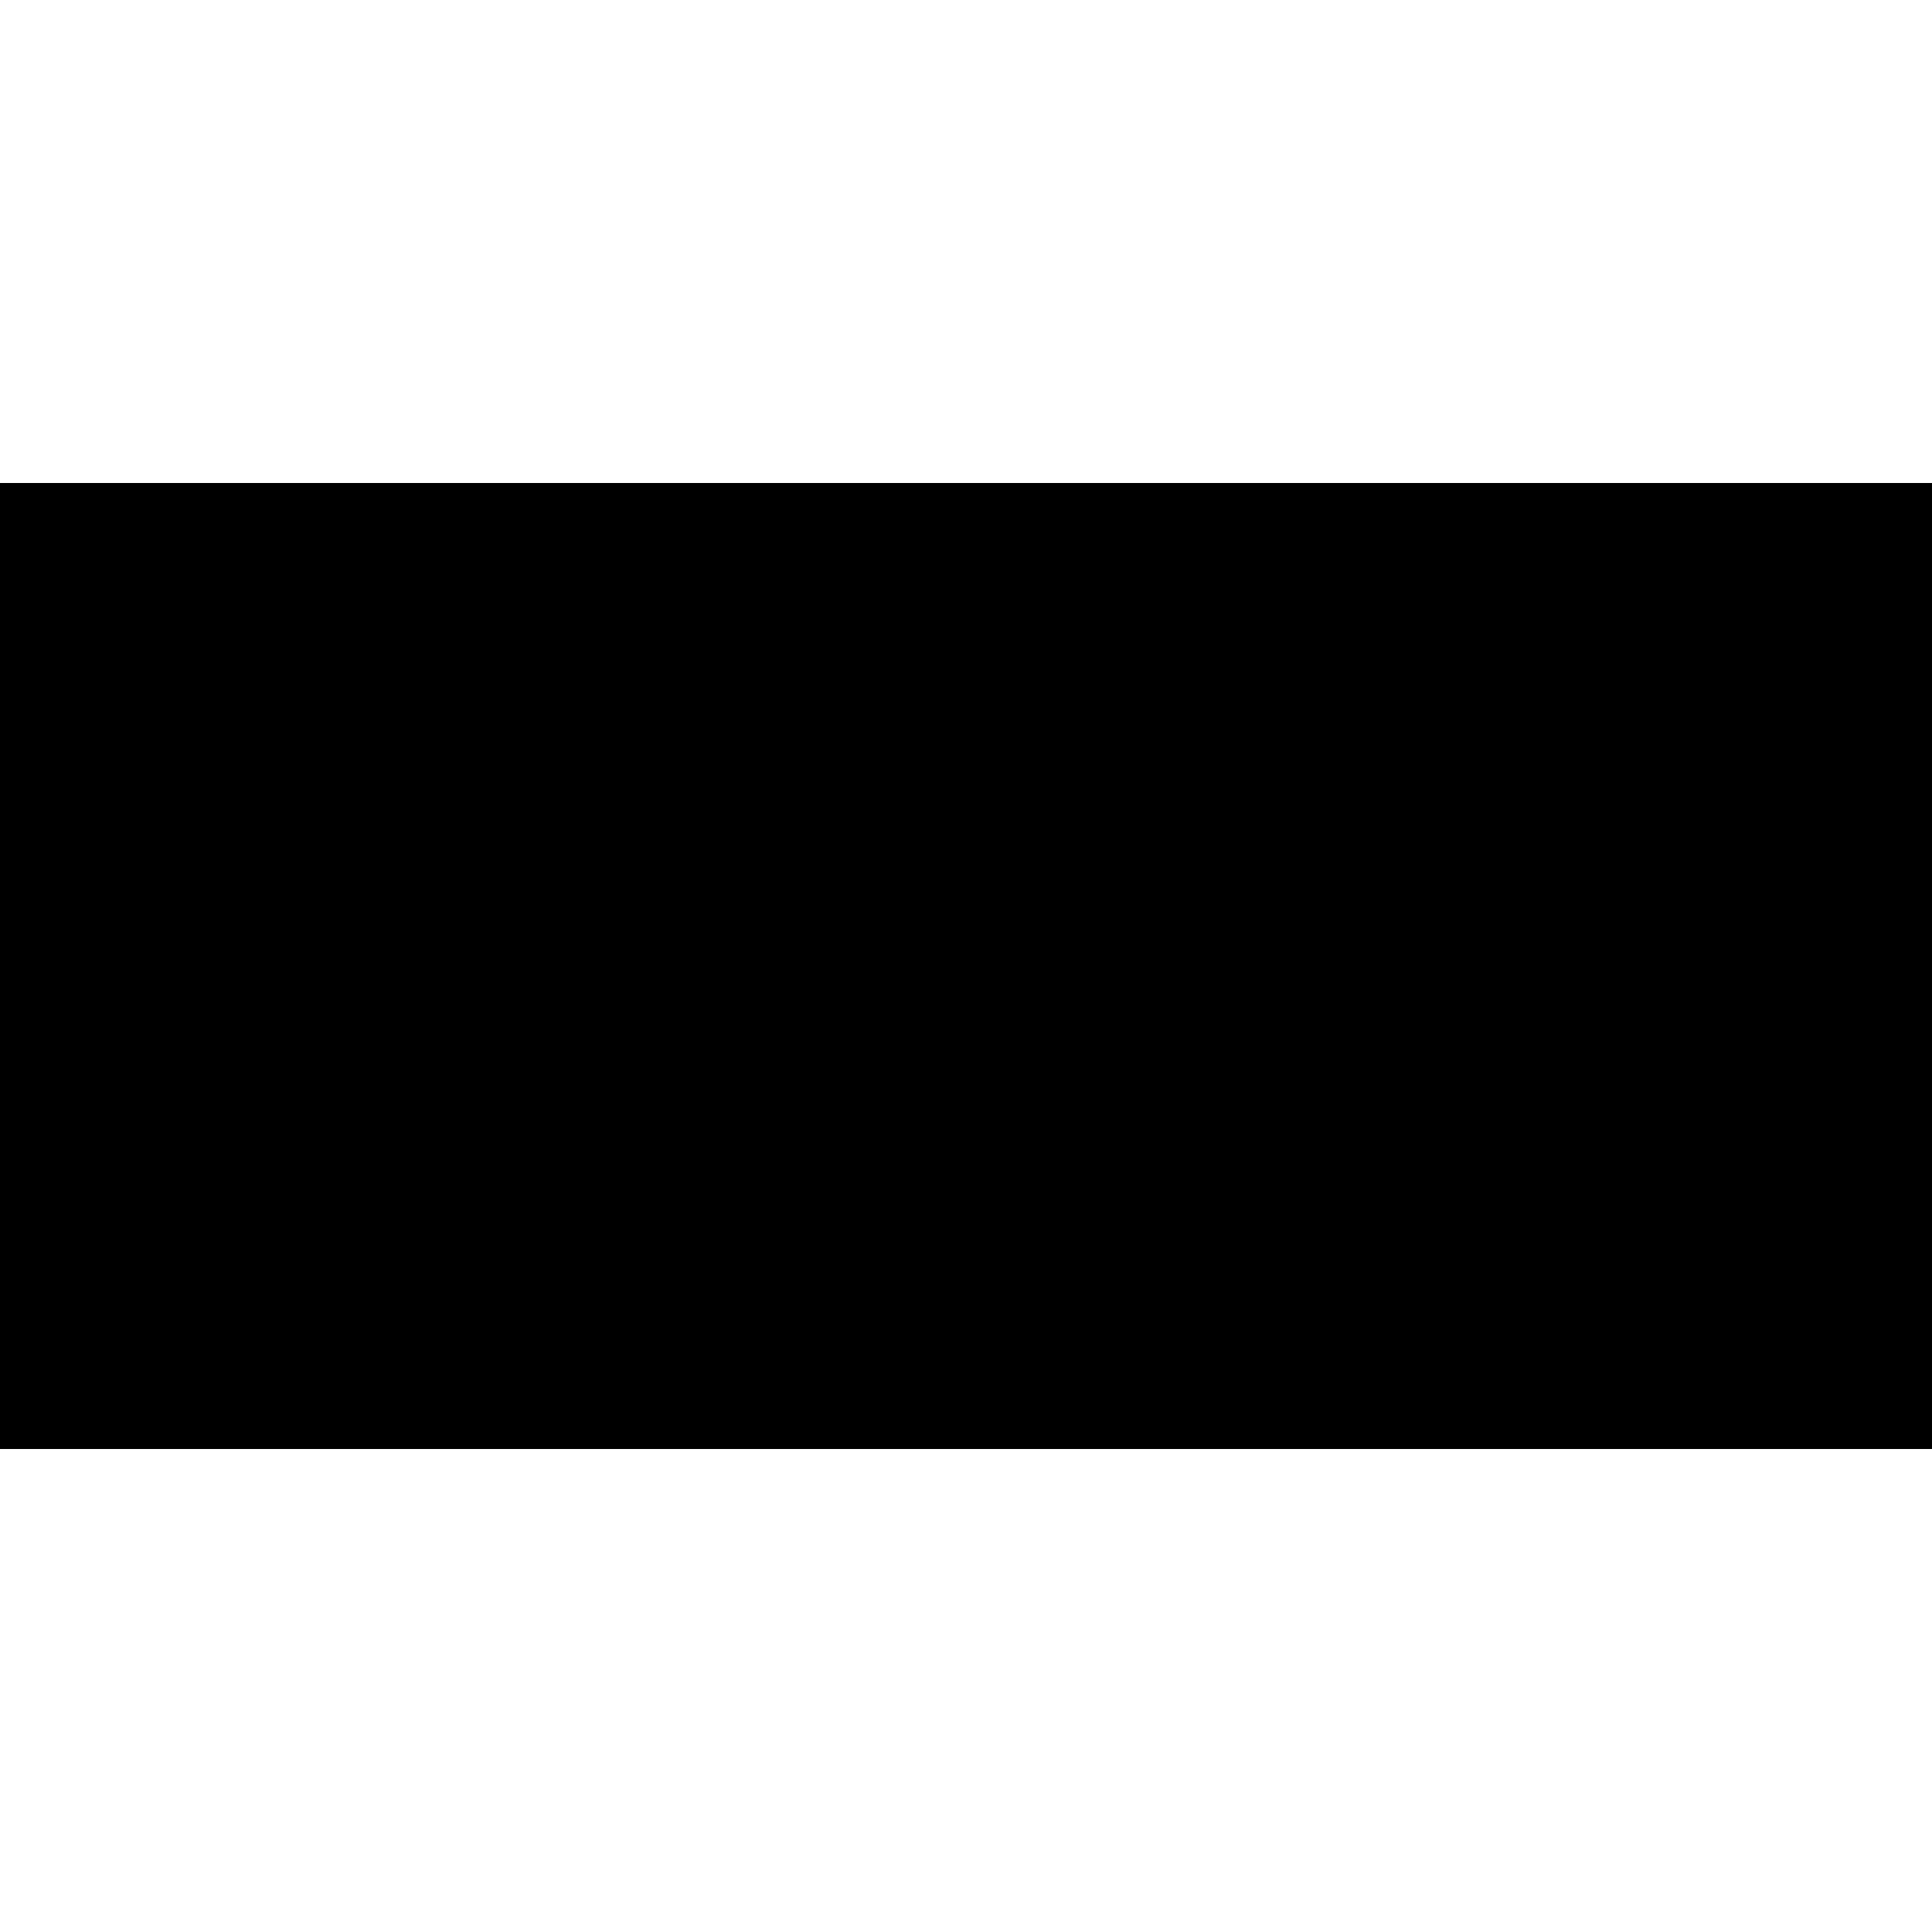
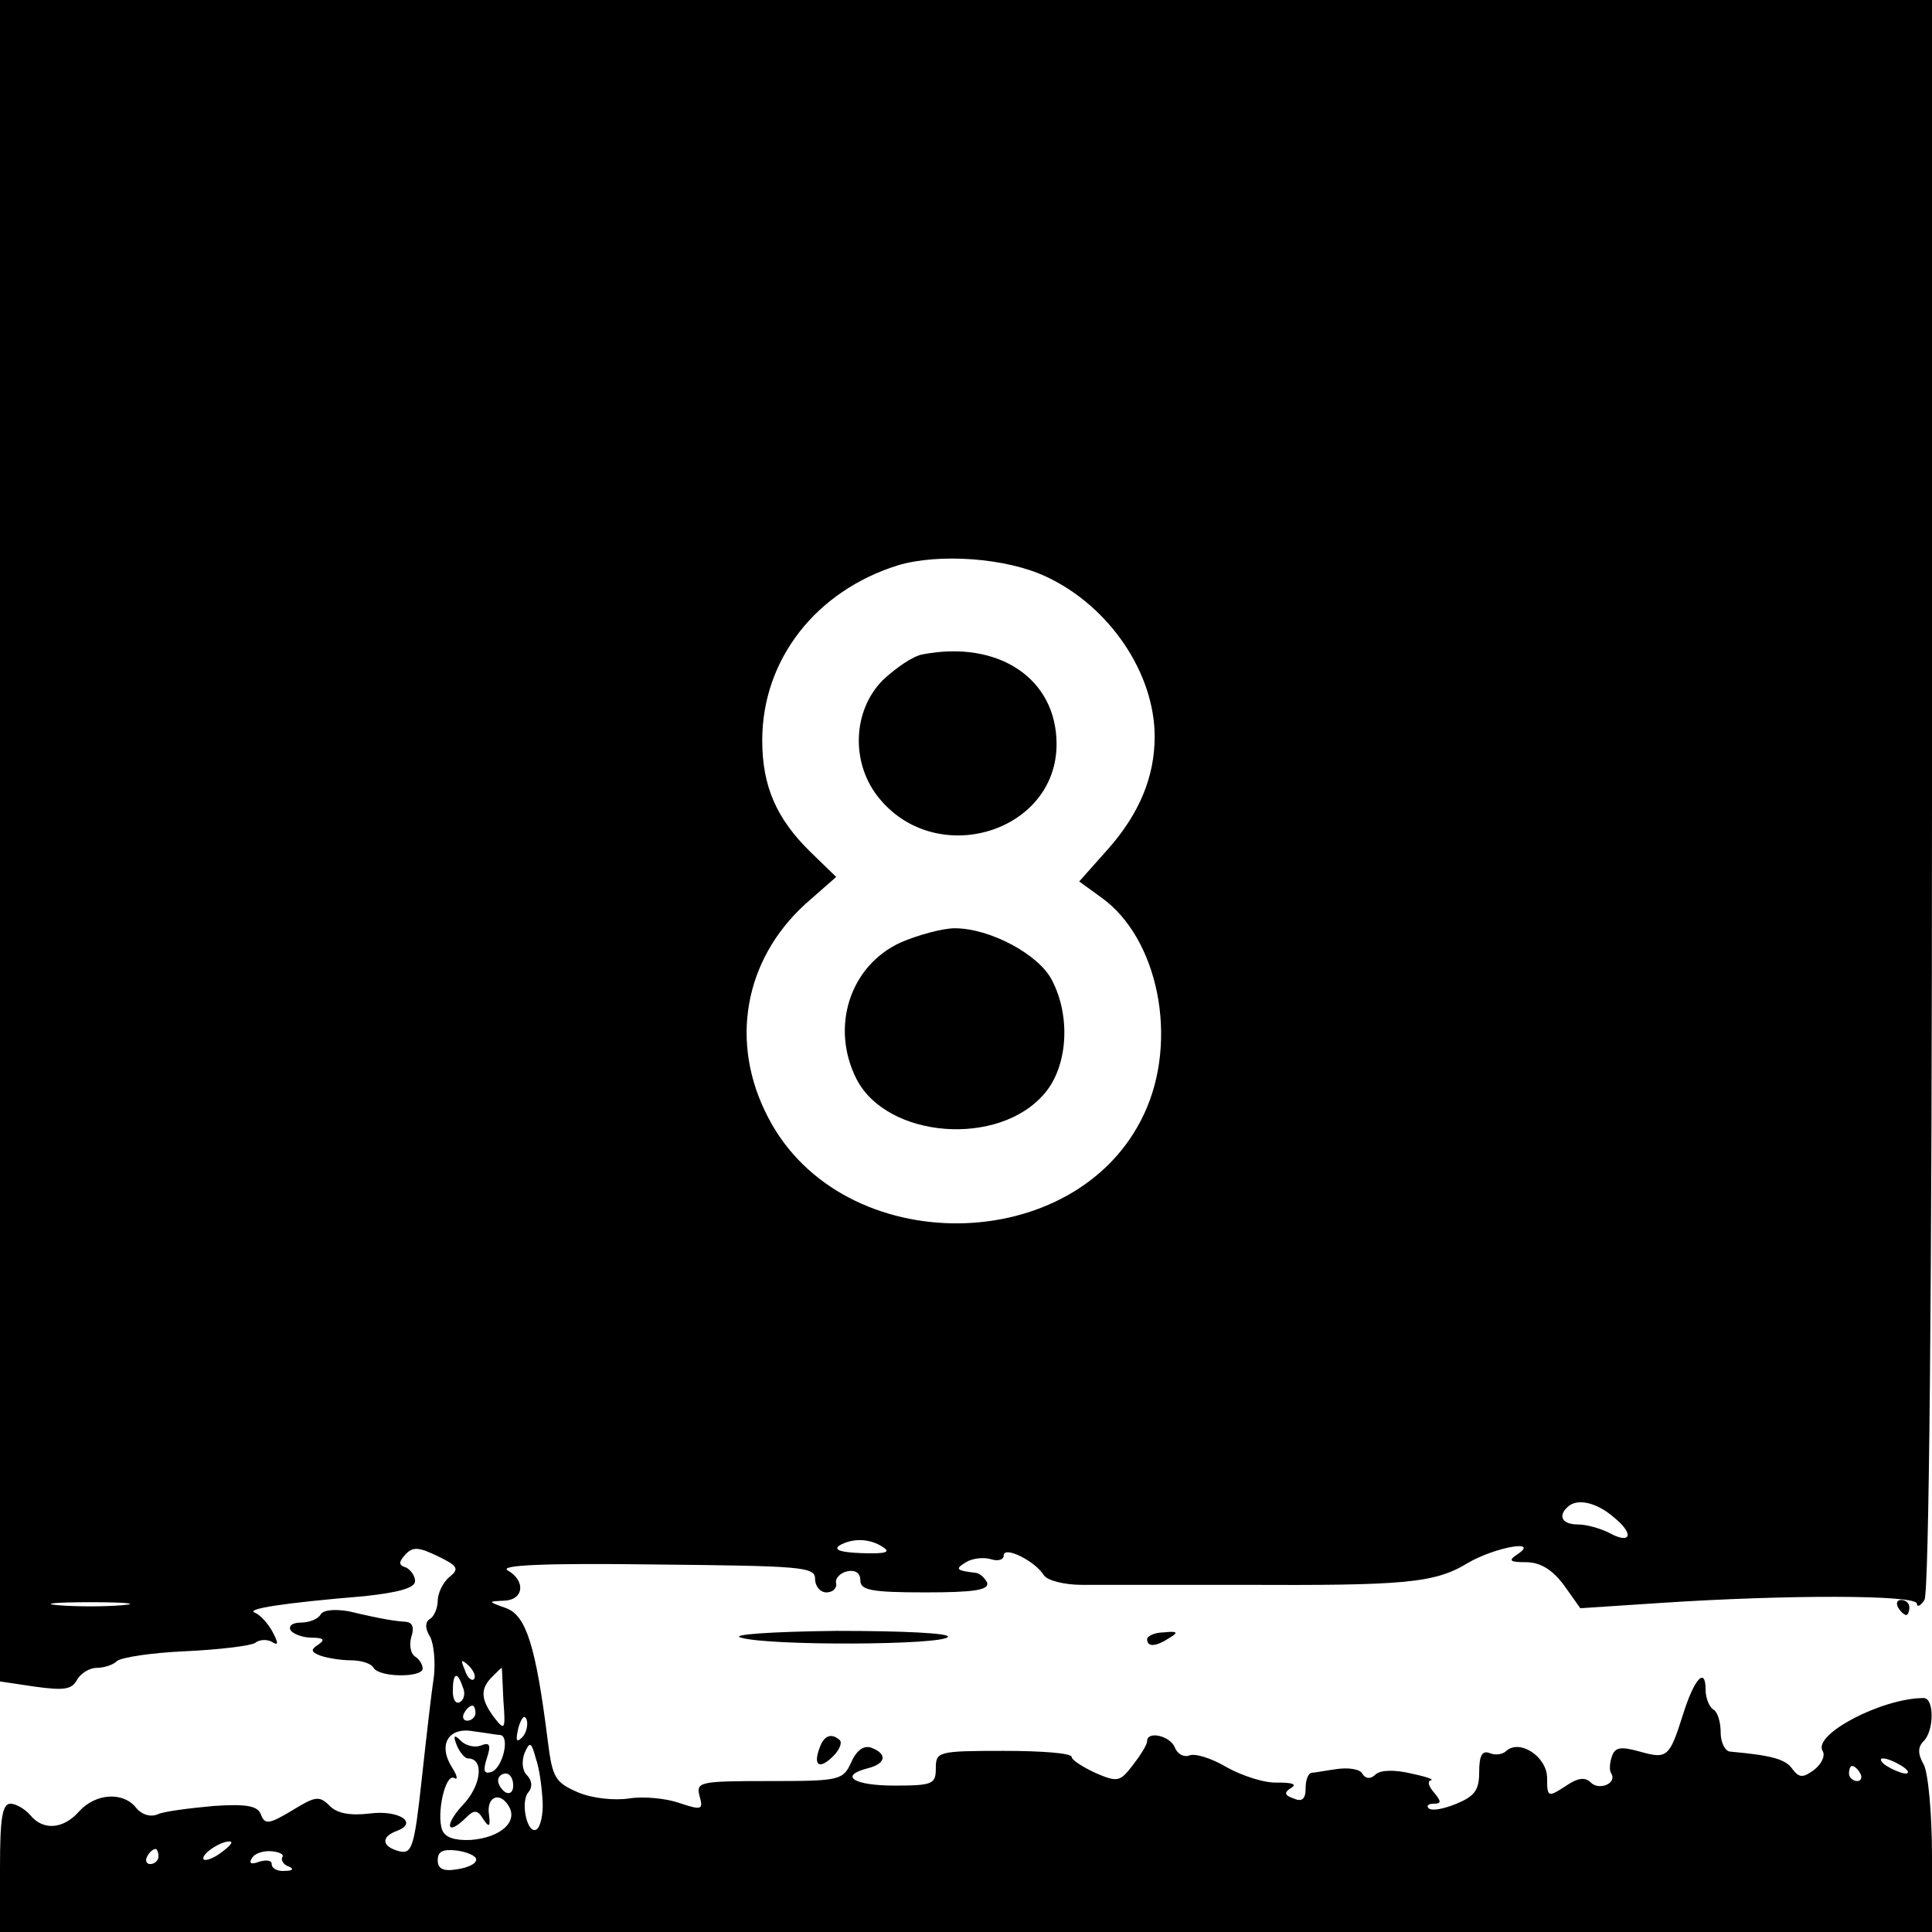
- <svg xmlns="http://www.w3.org/2000/svg" version="1.0" width="680pt" height="680pt" viewBox="0 0 680 680" preserveAspectRatio="xMidYMid meet">
-   <g transform="translate(0,680) scale(0.1,-0.1)" fill="#000000" stroke="none">
-     <path d="M0 3400 l0 -1700 3400 0 3400 0 0 1700 0 1700 -3400 0 -3400 0 0 -1700z" />
+ <svg xmlns="http://www.w3.org/2000/svg" version="1.0" width="256pt" height="256pt" viewBox="0 0 256 256" preserveAspectRatio="xMidYMid meet">
+   <g transform="translate(0,256) scale(0.1,-0.1)" fill="#000000" stroke="none">
+     <path d="M0 1446 l0 -1114 47 -7 c37 -5 48 -4 55 9 5 9 17 16 26 16 10 0 22 4 27 9 6 5 46 11 90 13 44 2 86 7 93 11 6 5 17 5 23 1 8 -5 8 -1 0 14 -6 11 -16 22 -23 25 -14 5 37 13 145 22 46 5 67 11 67 20 0 7 -6 15 -12 18 -10 3 -10 7 -1 17 10 11 18 10 43 -2 27 -13 29 -17 15 -28 -8 -7 -15 -21 -15 -31 0 -10 -5 -21 -10 -24 -7 -4 -7 -13 0 -24 5 -10 7 -33 5 -52 -3 -19 -10 -80 -16 -135 -10 -92 -13 -101 -30 -97 -23 6 -25 19 -3 27 29 11 2 28 -36 23 -26 -3 -43 0 -53 10 -14 14 -19 13 -50 -6 -30 -18 -36 -19 -41 -6 -4 12 -18 15 -63 12 -32 -3 -65 -7 -74 -11 -9 -4 -21 -1 -29 9 -17 21 -53 19 -75 -5 -21 -24 -48 -26 -65 -5 -7 8 -19 15 -26 15 -11 0 -14 -19 -14 -85 l0 -85 1280 0 1280 0 0 101 c0 55 -5 110 -11 121 -8 14 -8 23 0 31 14 14 14 57 0 57 -55 0 -147 -48 -134 -70 4 -6 -1 -17 -11 -25 -15 -11 -20 -11 -29 1 -9 13 -27 18 -82 23 -7 0 -13 12 -13 25 0 14 -4 28 -10 31 -5 3 -10 15 -10 26 0 31 -15 15 -30 -33 -18 -57 -21 -59 -57 -49 -25 7 -33 6 -37 -6 -3 -8 -4 -19 -1 -23 8 -13 -16 -23 -27 -12 -8 8 -18 6 -34 -5 -23 -15 -24 -14 -24 11 0 28 -36 52 -54 36 -5 -5 -15 -6 -22 -3 -10 4 -14 -3 -14 -25 0 -24 -6 -32 -30 -42 -17 -7 -33 -10 -37 -6 -3 3 -1 6 7 6 10 0 10 3 0 15 -7 8 -9 15 -4 16 5 1 -7 5 -26 9 -21 5 -40 5 -47 -1 -7 -7 -14 -6 -18 1 -3 6 -19 8 -33 6 -15 -2 -30 -5 -34 -5 -5 -1 -8 -10 -8 -21 0 -14 -5 -18 -16 -13 -12 4 -13 8 -3 14 8 5 1 7 -18 7 -17 -1 -47 9 -67 20 -20 12 -42 19 -50 16 -7 -3 -16 2 -19 10 -6 16 -37 23 -37 9 0 -5 -9 -19 -19 -32 -17 -22 -20 -23 -50 -10 -17 8 -31 17 -31 21 0 5 -40 8 -90 8 -87 0 -90 -1 -90 -23 0 -21 -4 -23 -55 -23 -54 0 -74 13 -35 23 24 6 26 19 5 27 -10 4 -20 -3 -27 -19 -11 -24 -15 -25 -109 -25 -92 0 -97 -1 -92 -20 5 -18 3 -19 -27 -9 -17 6 -47 9 -66 6 -20 -3 -49 0 -68 8 -30 13 -34 19 -40 67 -16 128 -29 167 -55 177 -25 9 -25 9 -3 10 26 1 29 26 5 40 -13 7 46 10 194 8 195 -2 213 -3 213 -19 0 -10 7 -18 15 -18 8 0 14 5 13 12 -2 6 5 14 15 16 10 2 17 -2 17 -12 0 -13 14 -16 86 -16 64 0 85 3 82 13 -3 6 -10 13 -16 13 -25 3 -27 5 -12 14 8 5 23 7 33 4 9 -3 17 -1 17 5 0 13 41 -7 53 -26 4 -7 27 -13 50 -13 23 0 119 0 212 0 216 -1 256 2 300 29 36 21 97 32 65 11 -12 -8 -9 -10 12 -10 19 0 35 -10 50 -30 l22 -31 106 7 c166 11 340 11 340 -1 0 -5 5 -3 10 5 6 9 10 405 10 1068 l0 1052 -1280 0 -1280 0 0 -1114z m1386 350 c84 -39 144 -128 144 -212 0 -53 -20 -101 -60 -147 l-40 -45 29 -21 c76 -54 103 -189 57 -287 -89 -191 -400 -194 -498 -5 -52 99 -32 209 49 283 l41 36 -34 33 c-45 44 -64 87 -64 148 0 107 71 198 180 232 54 16 143 10 196 -15z m753 -1247 c27 -22 22 -36 -7 -20 -12 6 -30 11 -41 11 -21 0 -27 11 -14 23 12 12 38 7 62 -14z m-969 -39 c11 -7 3 -9 -28 -8 -27 1 -38 4 -30 10 17 10 40 10 58 -2z m-1008 -77 c-23 -2 -61 -2 -85 0 -23 2 -4 4 43 4 47 0 66 -2 42 -4z m466 -98 c-3 -3 -9 2 -12 12 -6 14 -5 15 5 6 7 -7 10 -15 7 -18z m39 -28 c3 -39 2 -41 -12 -23 -18 24 -19 38 -3 54 7 7 12 12 13 12 0 0 1 -19 2 -43z m-54 18 c4 -8 2 -17 -3 -20 -6 -4 -10 3 -10 14 0 25 6 27 13 6z m17 -35 c0 -5 -5 -10 -11 -10 -5 0 -7 5 -4 10 3 6 8 10 11 10 2 0 4 -4 4 -10z m62 -32 c-8 -8 -9 -4 -5 13 4 13 8 18 11 10 2 -7 -1 -18 -6 -23z m-29 3 c13 -2 3 -44 -12 -49 -10 -3 -11 2 -6 18 6 18 4 22 -8 17 -8 -3 -20 0 -26 6 -9 9 -11 8 -6 -5 4 -10 11 -18 15 -18 22 0 18 -36 -7 -62 -25 -27 -21 -42 5 -16 10 10 15 10 22 -2 8 -12 10 -11 8 5 -4 24 14 32 26 12 13 -21 -11 -42 -50 -45 -21 -1 -34 3 -38 13 -8 21 4 76 16 69 5 -3 4 3 -3 14 -19 30 -5 54 28 48 16 -2 32 -5 36 -5z m56 -88 c1 -17 -3 -34 -8 -37 -12 -8 -22 36 -11 49 6 7 5 16 -2 23 -6 6 -7 18 -3 29 7 16 9 15 15 -7 5 -14 8 -39 9 -57z m1801 47 c8 -5 11 -10 5 -10 -5 0 -17 5 -25 10 -8 5 -10 10 -5 10 6 0 17 -5 25 -10z m-55 -10 c3 -5 1 -10 -4 -10 -6 0 -11 5 -11 10 0 6 2 10 4 10 3 0 8 -4 11 -10z m-1785 -16 c0 -8 -4 -12 -10 -9 -5 3 -10 10 -10 16 0 5 5 9 10 9 6 0 10 -7 10 -16z m-386 -88 c-10 -8 -21 -12 -24 -10 -5 6 21 24 34 24 6 0 1 -6 -10 -14z m-84 -6 c0 -5 -5 -10 -11 -10 -5 0 -7 5 -4 10 3 6 8 10 11 10 2 0 4 -4 4 -10z m164 -1 c-2 -4 2 -10 8 -12 8 -3 6 -6 -4 -6 -10 -1 -18 3 -18 9 0 5 -7 6 -17 3 -10 -4 -14 -2 -9 5 3 6 15 10 26 9 10 -1 17 -4 14 -8z m257 -3 c0 -6 -12 -11 -26 -13 -18 -3 -25 1 -25 12 0 12 7 15 25 13 14 -2 26 -7 26 -12z" />
+     <path d="M1223 1693 c-13 -2 -36 -18 -53 -34 -41 -41 -43 -112 -4 -158 77 -92 234 -43 234 73 0 87 -77 138 -177 119z" />
+     <path d="M1193 1311 c-67 -31 -93 -112 -58 -181 41 -79 189 -90 249 -19 31 36 35 102 10 150 -17 34 -82 69 -129 69 -16 0 -49 -9 -72 -19z" />
+     <path d="M2515 430 c3 -5 8 -10 11 -10 2 0 4 5 4 10 0 6 -5 10 -11 10 -5 0 -7 -4 -4 -10z" />
+     <path d="M425 421 c-3 -6 -15 -11 -26 -11 -11 0 -17 -4 -14 -10 3 -5 16 -10 28 -10 16 0 18 -3 9 -9 -11 -7 -10 -10 3 -15 9 -3 27 -6 40 -6 13 0 27 -4 30 -10 8 -13 65 -13 65 -1 0 6 -5 13 -10 16 -6 4 -8 15 -5 26 4 12 2 19 -7 20 -14 1 -30 3 -76 14 -18 3 -33 2 -37 -4z" />
+     <path d="M982 390 c37 -11 267 -10 274 1 3 5 -59 8 -148 8 -88 -1 -142 -5 -126 -9z" />
+     <path d="M1520 388 c0 -11 12 -10 30 2 12 7 10 9 -8 7 -12 0 -22 -5 -22 -9z" />
+     <path d="M1086 244 c-9 -24 0 -29 18 -11 8 8 12 17 9 21 -11 10 -21 7 -27 -10z" />
  </g>
</svg>
